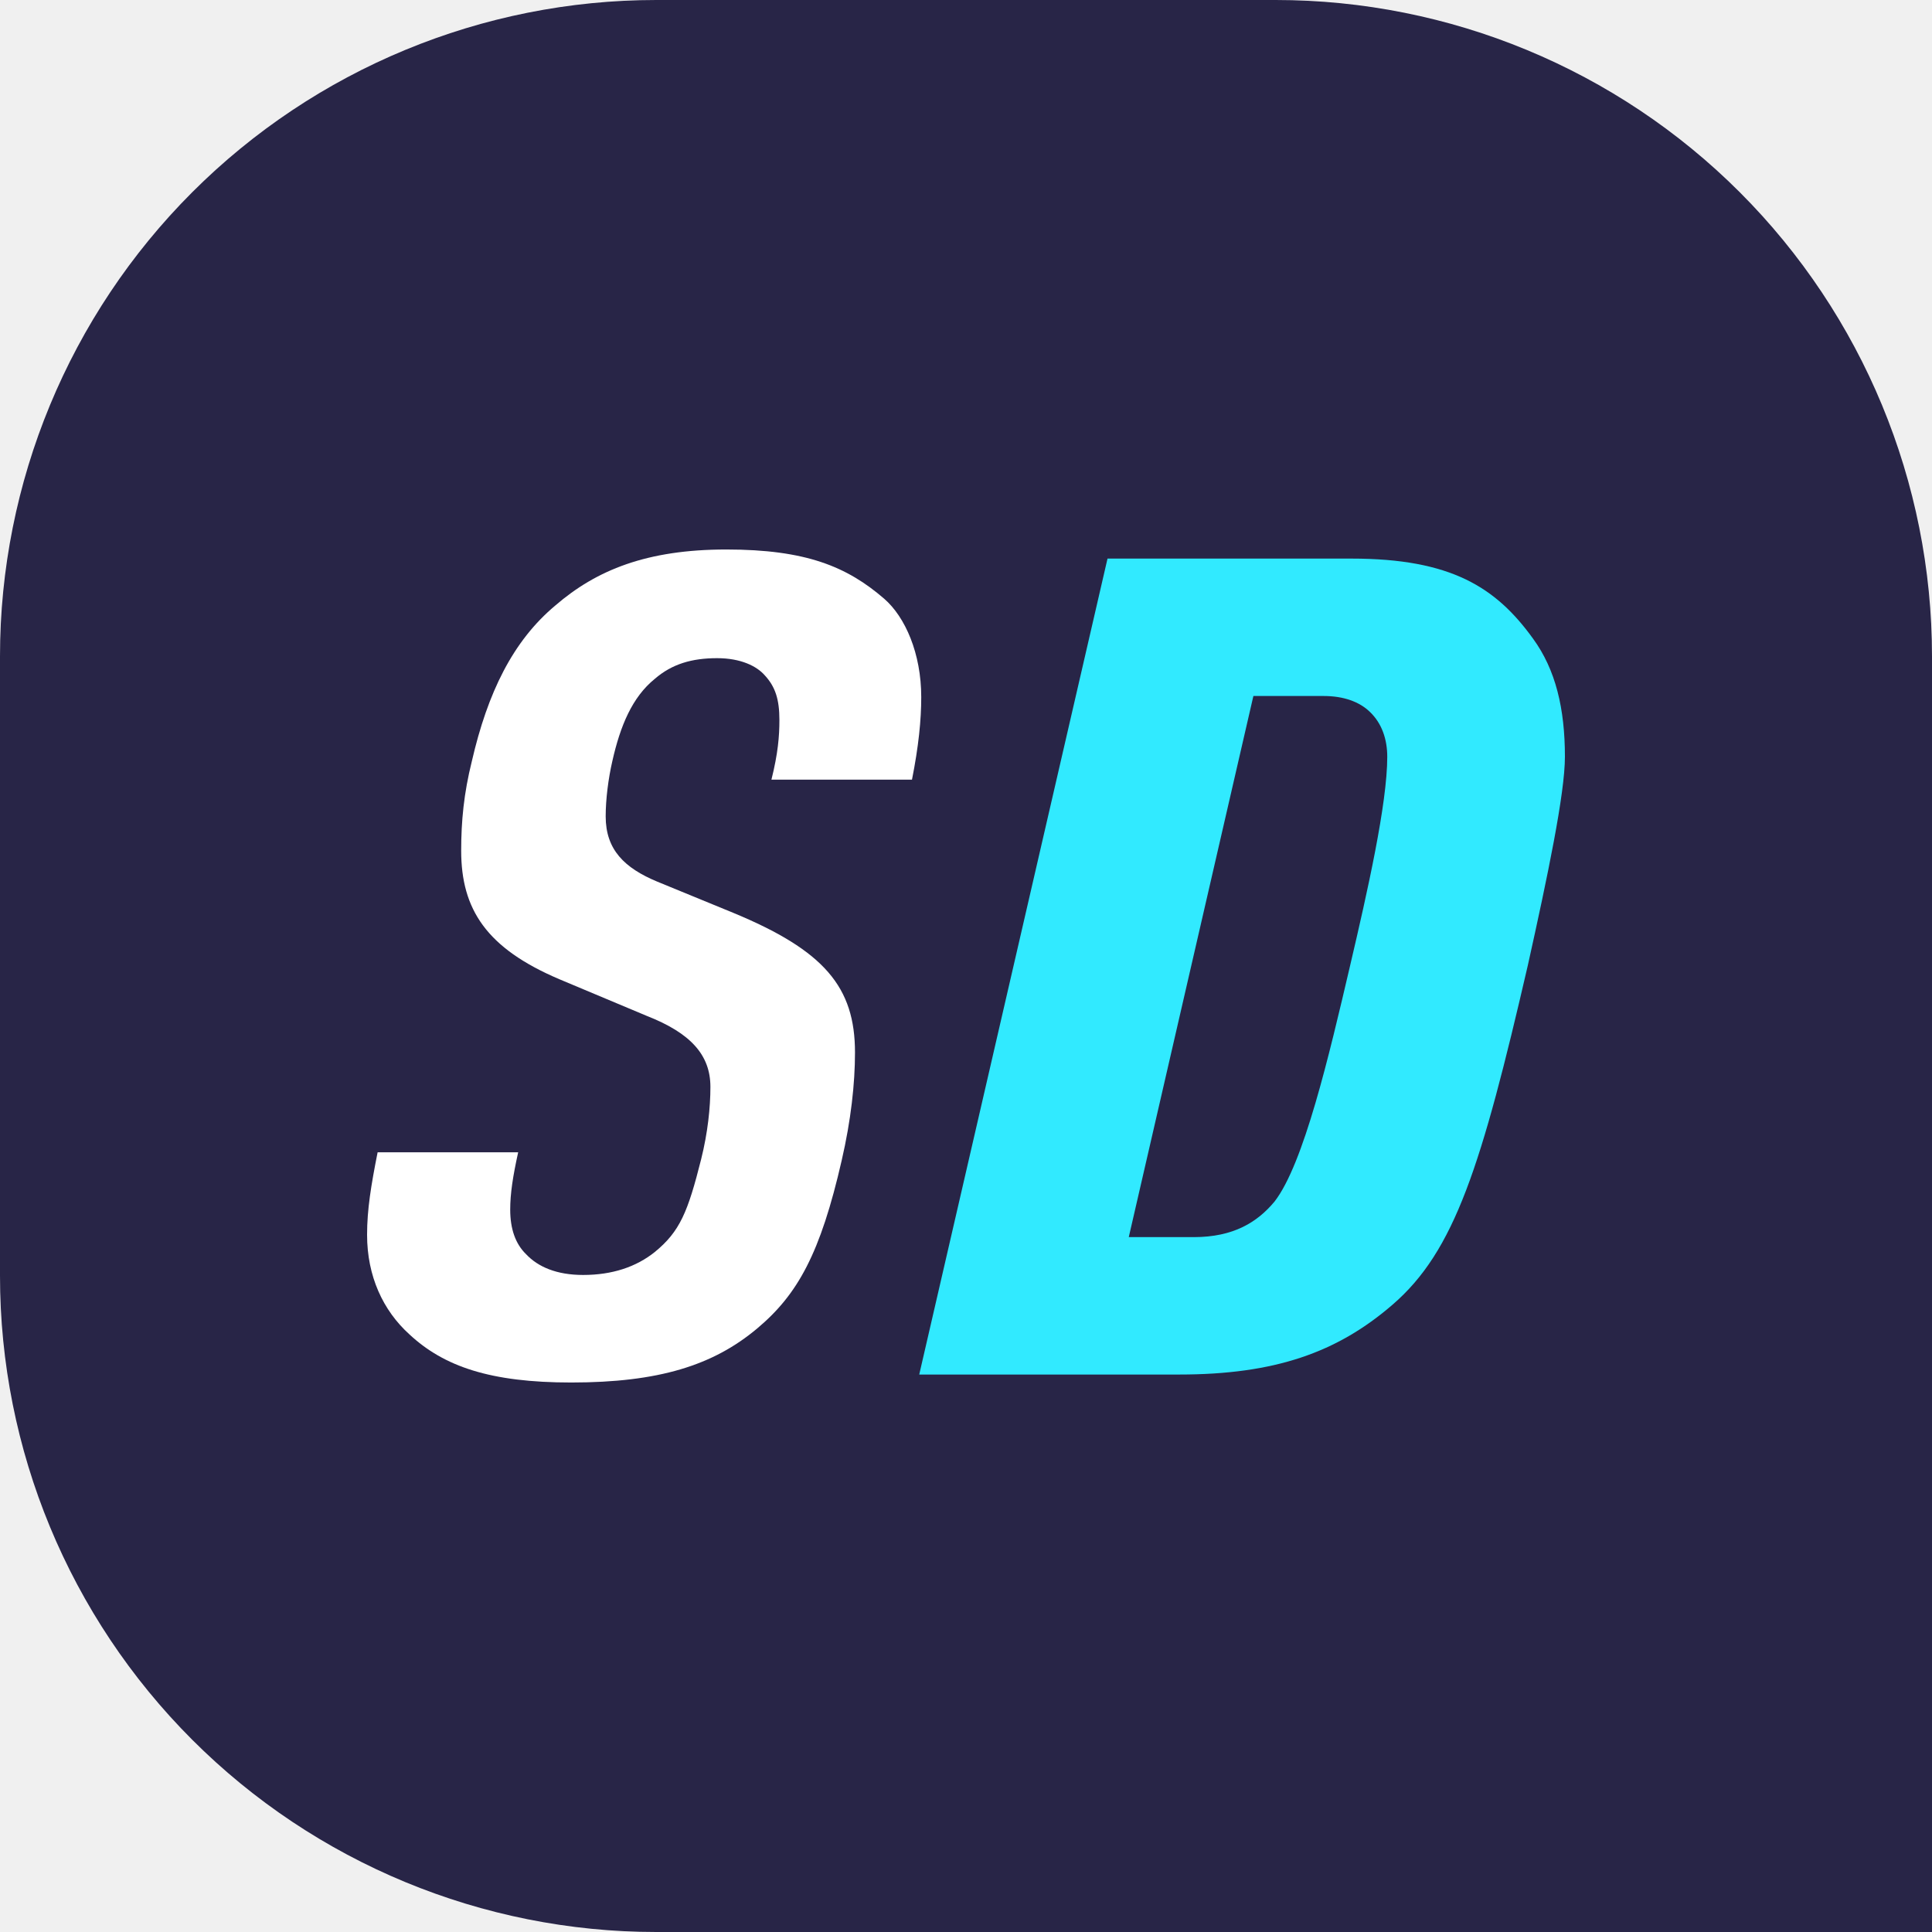
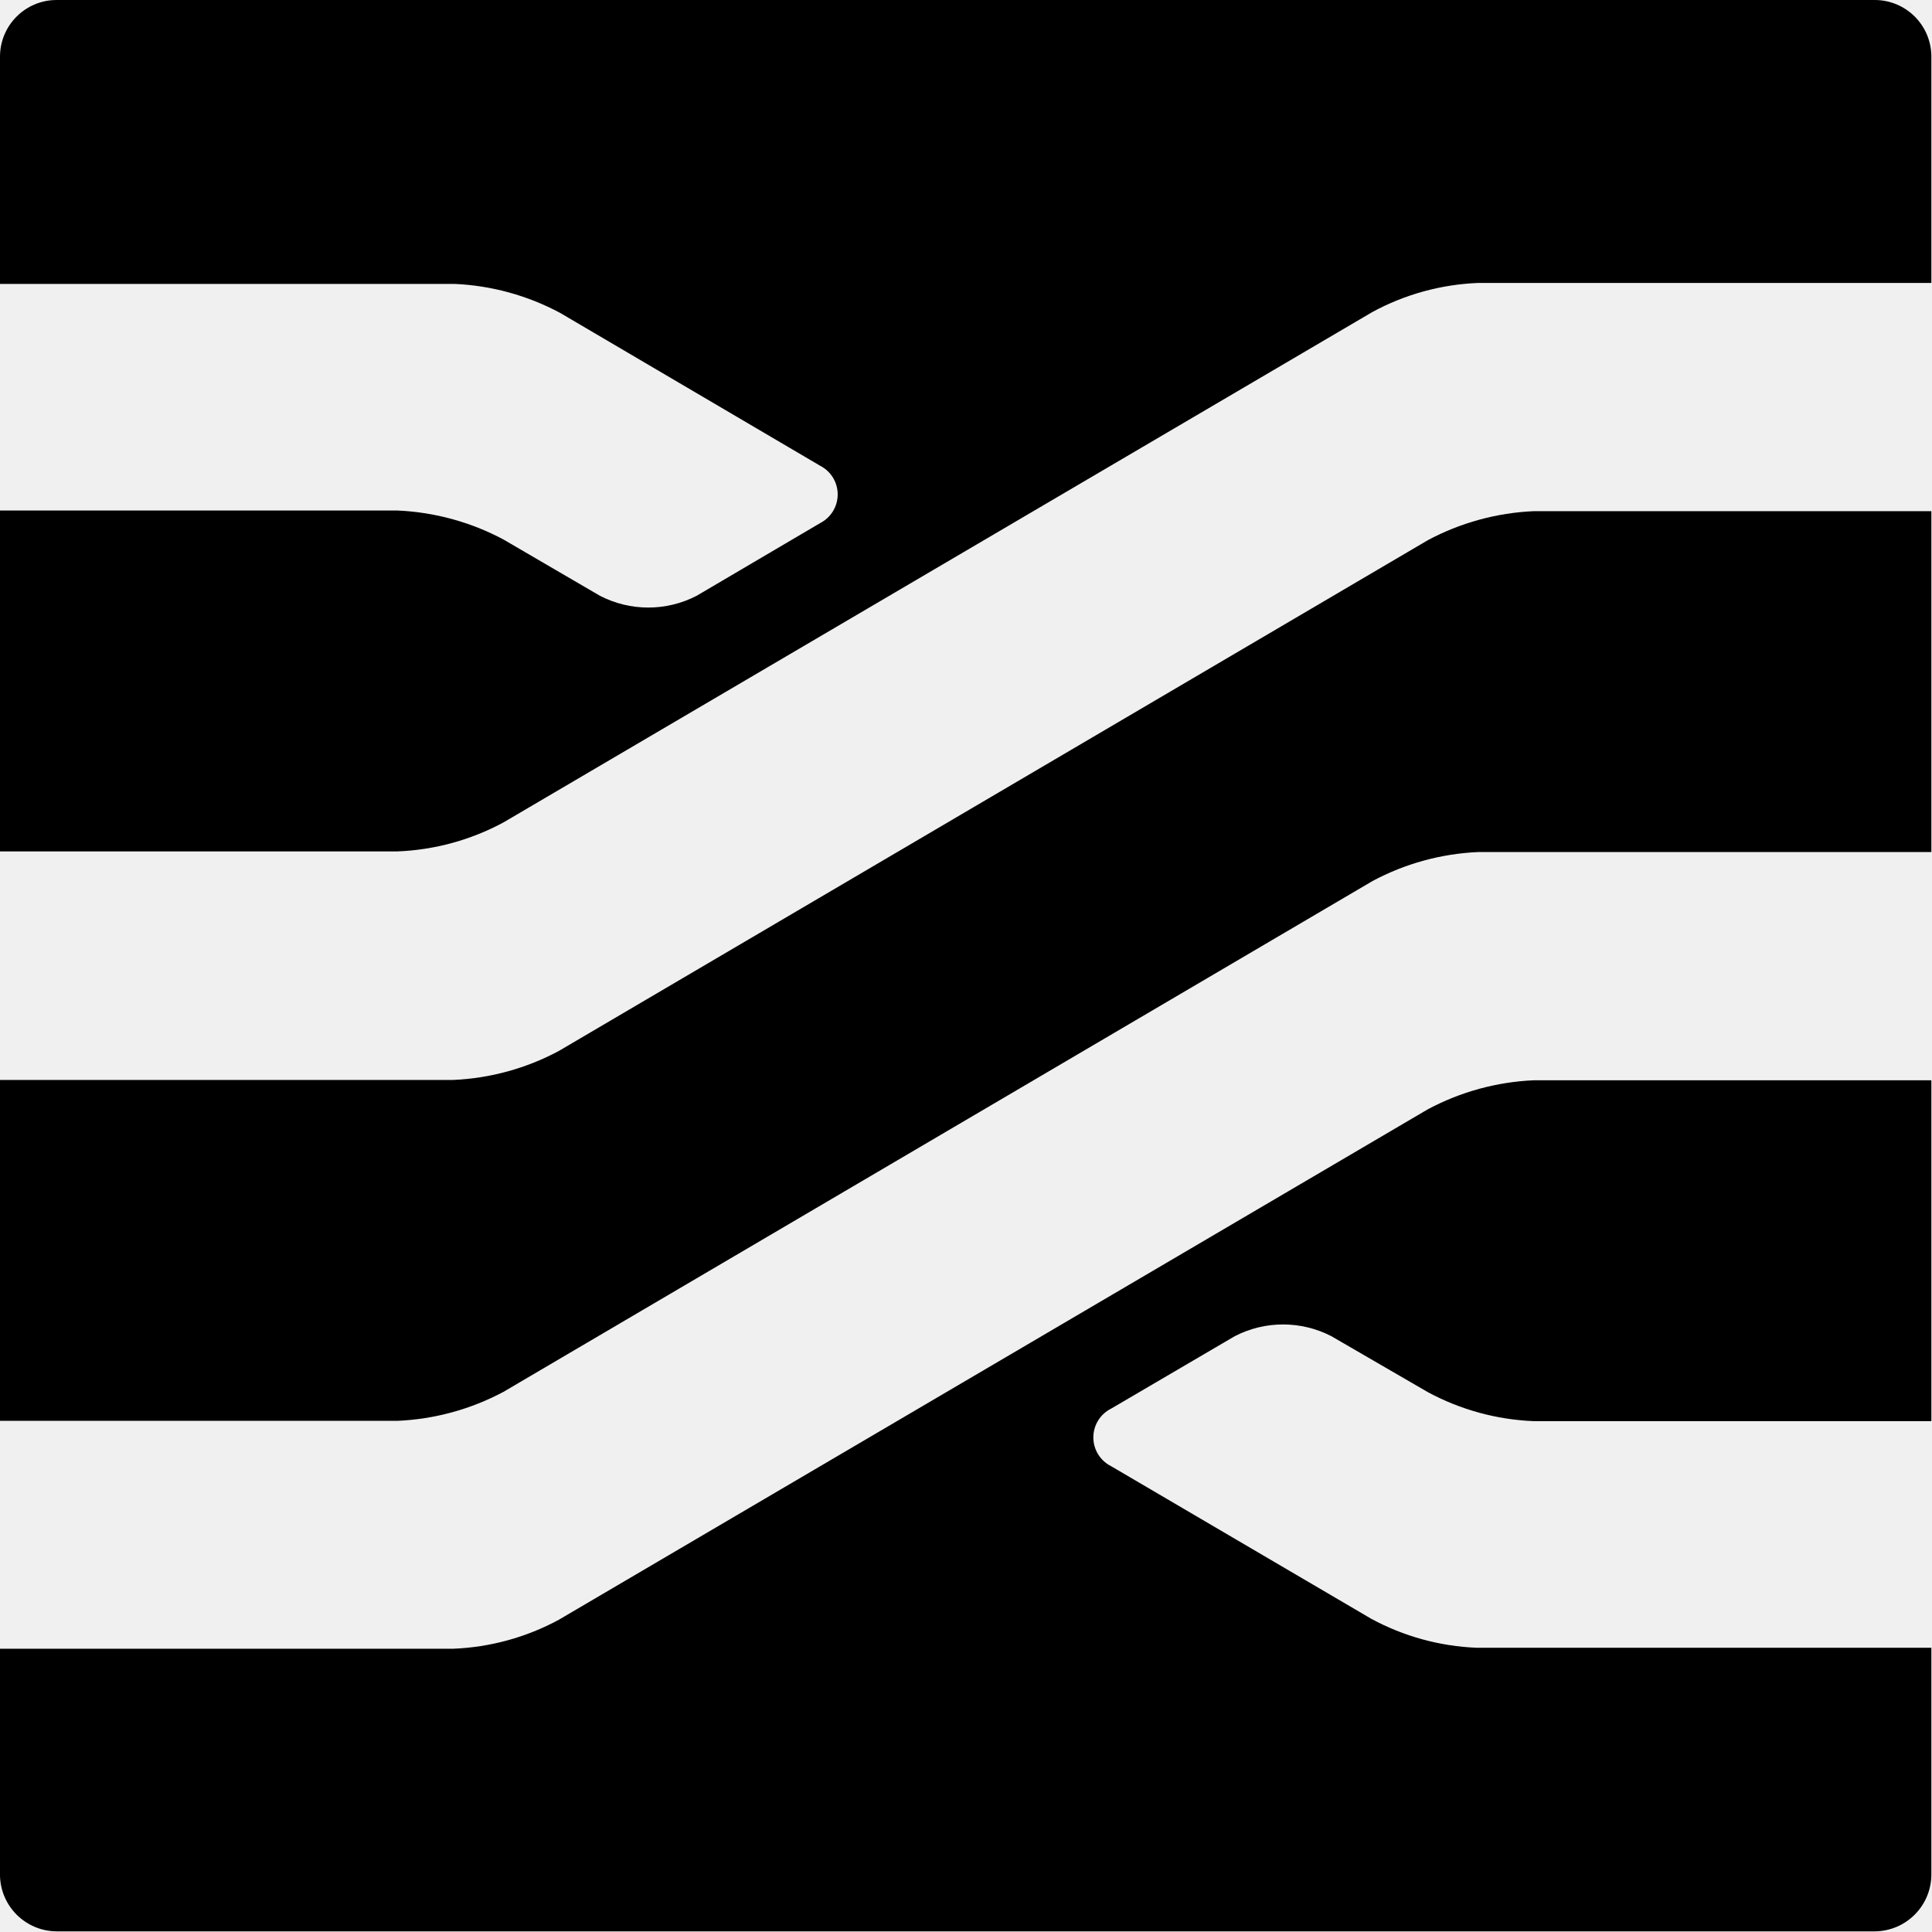
- <svg xmlns="http://www.w3.org/2000/svg" width="100%" height="100%" viewBox="0 0 24 24" version="1.1" xml:space="preserve" style="fill-rule:evenodd;clip-rule:evenodd;stroke-linejoin:round;stroke-miterlimit:2;">
-   <path d="M15.847,0l-7.694,0c-2.162,0 -4.236,0.859 -5.765,2.388c-1.529,1.529 -2.388,3.603 -2.388,5.765l0,7.694c0,2.162 0.859,4.236 2.388,5.765c1.529,1.529 3.603,2.388 5.765,2.388l15.847,0l0,-15.847c-0,-2.162 -0.859,-4.236 -2.388,-5.765c-1.529,-1.529 -3.603,-2.388 -5.765,-2.388Z" style="fill:#282547;" />
-   <g>
-     <path d="M4.691,14.314c-0.082,0.413 -0.131,0.712 -0.131,1.025c-0,0.513 0.197,0.94 0.527,1.238c0.428,0.398 1.004,0.597 2.009,0.597c1.087,0 1.762,-0.213 2.306,-0.668c0.51,-0.426 0.79,-0.939 1.054,-2.092c0.115,-0.498 0.165,-0.954 0.165,-1.339c-0,-0.812 -0.379,-1.267 -1.516,-1.737l-0.938,-0.385c-0.412,-0.171 -0.643,-0.399 -0.643,-0.812c0,-0.213 0.033,-0.47 0.082,-0.683c0.099,-0.442 0.248,-0.798 0.528,-1.025c0.214,-0.185 0.461,-0.257 0.774,-0.257c0.296,0 0.494,0.1 0.593,0.214c0.131,0.142 0.181,0.299 0.181,0.555c-0,0.199 -0.017,0.413 -0.099,0.74l1.746,0c0.082,-0.412 0.115,-0.74 0.115,-1.025c0,-0.541 -0.198,-0.995 -0.461,-1.223c-0.461,-0.398 -0.972,-0.611 -1.96,-0.611c-0.988,-0 -1.614,0.255 -2.125,0.696c-0.527,0.441 -0.84,1.081 -1.037,1.936c-0.099,0.398 -0.132,0.74 -0.132,1.11c-0,0.727 0.313,1.211 1.219,1.596l1.087,0.456c0.543,0.213 0.79,0.484 0.79,0.882c0,0.257 -0.033,0.57 -0.115,0.898c-0.165,0.655 -0.263,0.897 -0.576,1.153c-0.231,0.185 -0.528,0.285 -0.89,0.285c-0.329,-0 -0.56,-0.1 -0.708,-0.257c-0.132,-0.128 -0.198,-0.313 -0.198,-0.555c0,-0.199 0.033,-0.413 0.099,-0.712l-1.746,0Z" style="fill:#fff;fill-rule:nonzero;" />
-     <path d="M11.419,17.075l3.229,-0c1.185,-0 1.96,-0.271 2.651,-0.868c0.774,-0.668 1.104,-1.722 1.68,-4.214c0.247,-1.111 0.461,-2.136 0.461,-2.592c0,-0.598 -0.115,-1.082 -0.395,-1.466c-0.461,-0.64 -1.021,-0.996 -2.256,-0.996l-3.031,0l-2.339,10.136Zm2.603,-1.707l1.548,-6.722l0.873,0c0.247,0 0.445,0.071 0.576,0.199c0.149,0.143 0.214,0.342 0.214,0.556c0,0.584 -0.247,1.68 -0.461,2.592c-0.263,1.125 -0.576,2.464 -0.939,2.933c-0.214,0.257 -0.51,0.442 -1.004,0.442l-0.807,-0Z" style="fill:#31eaff;fill-rule:nonzero;" />
-   </g>
+ <svg xmlns="http://www.w3.org/2000/svg" viewBox="0 0 60 60.02">
+   <style>
+         path {
+         fill: #000000;
+         }
+         @media (prefers-color-scheme: dark) {
+         path {
+         fill: #ffffff;
+         }
+         }
+     </style>
+   <path d="m51.56 33.56h-3.91a7.71 7.71 0 0 0 -3.29.9l-27 15.86a7.52 7.52 0 0 1 -3.28.9h-14.08v7.06a1.77 1.77 0 0 0 1.76 1.72h56.48a1.77 1.77 0 0 0 1.76-1.75v-7.06h-14.12a7.52 7.52 0 0 1 -3.28-.9l-8.08-4.74a1 1 0 0 1 0-1.79l3.84-2.25a3.27 3.27 0 0 1 3 0l3 1.74a7.57 7.57 0 0 0 3.29.9h12.35v-10.59z" />
+   <path d="m51.56 15.88h-3.91a7.71 7.71 0 0 0 -3.29.9l-27 15.87a7.66 7.66 0 0 1 -3.28.9h-14.08v10.59h12.35a7.71 7.71 0 0 0 3.29-.9l27-15.87a7.66 7.66 0 0 1 3.28-.9h14.08v-10.59z" />
+   <path d="m58.24 0h-56.48a1.76 1.76 0 0 0 -1.76 1.76v7.06h14.12a7.66 7.66 0 0 1 3.28.9l8.08 4.75a1 1 0 0 1 0 1.78l-3.84 2.26a3.27 3.27 0 0 1 -3 0l-3-1.75a7.71 7.71 0 0 0 -3.29-.9h-12.35v10.59h12.35a7.57 7.57 0 0 0 3.29-.9l27-15.86a7.52 7.52 0 0 1 3.28-.9h14.08v-7.06a1.76 1.76 0 0 0 -1.76-1.73z" />
</svg>
